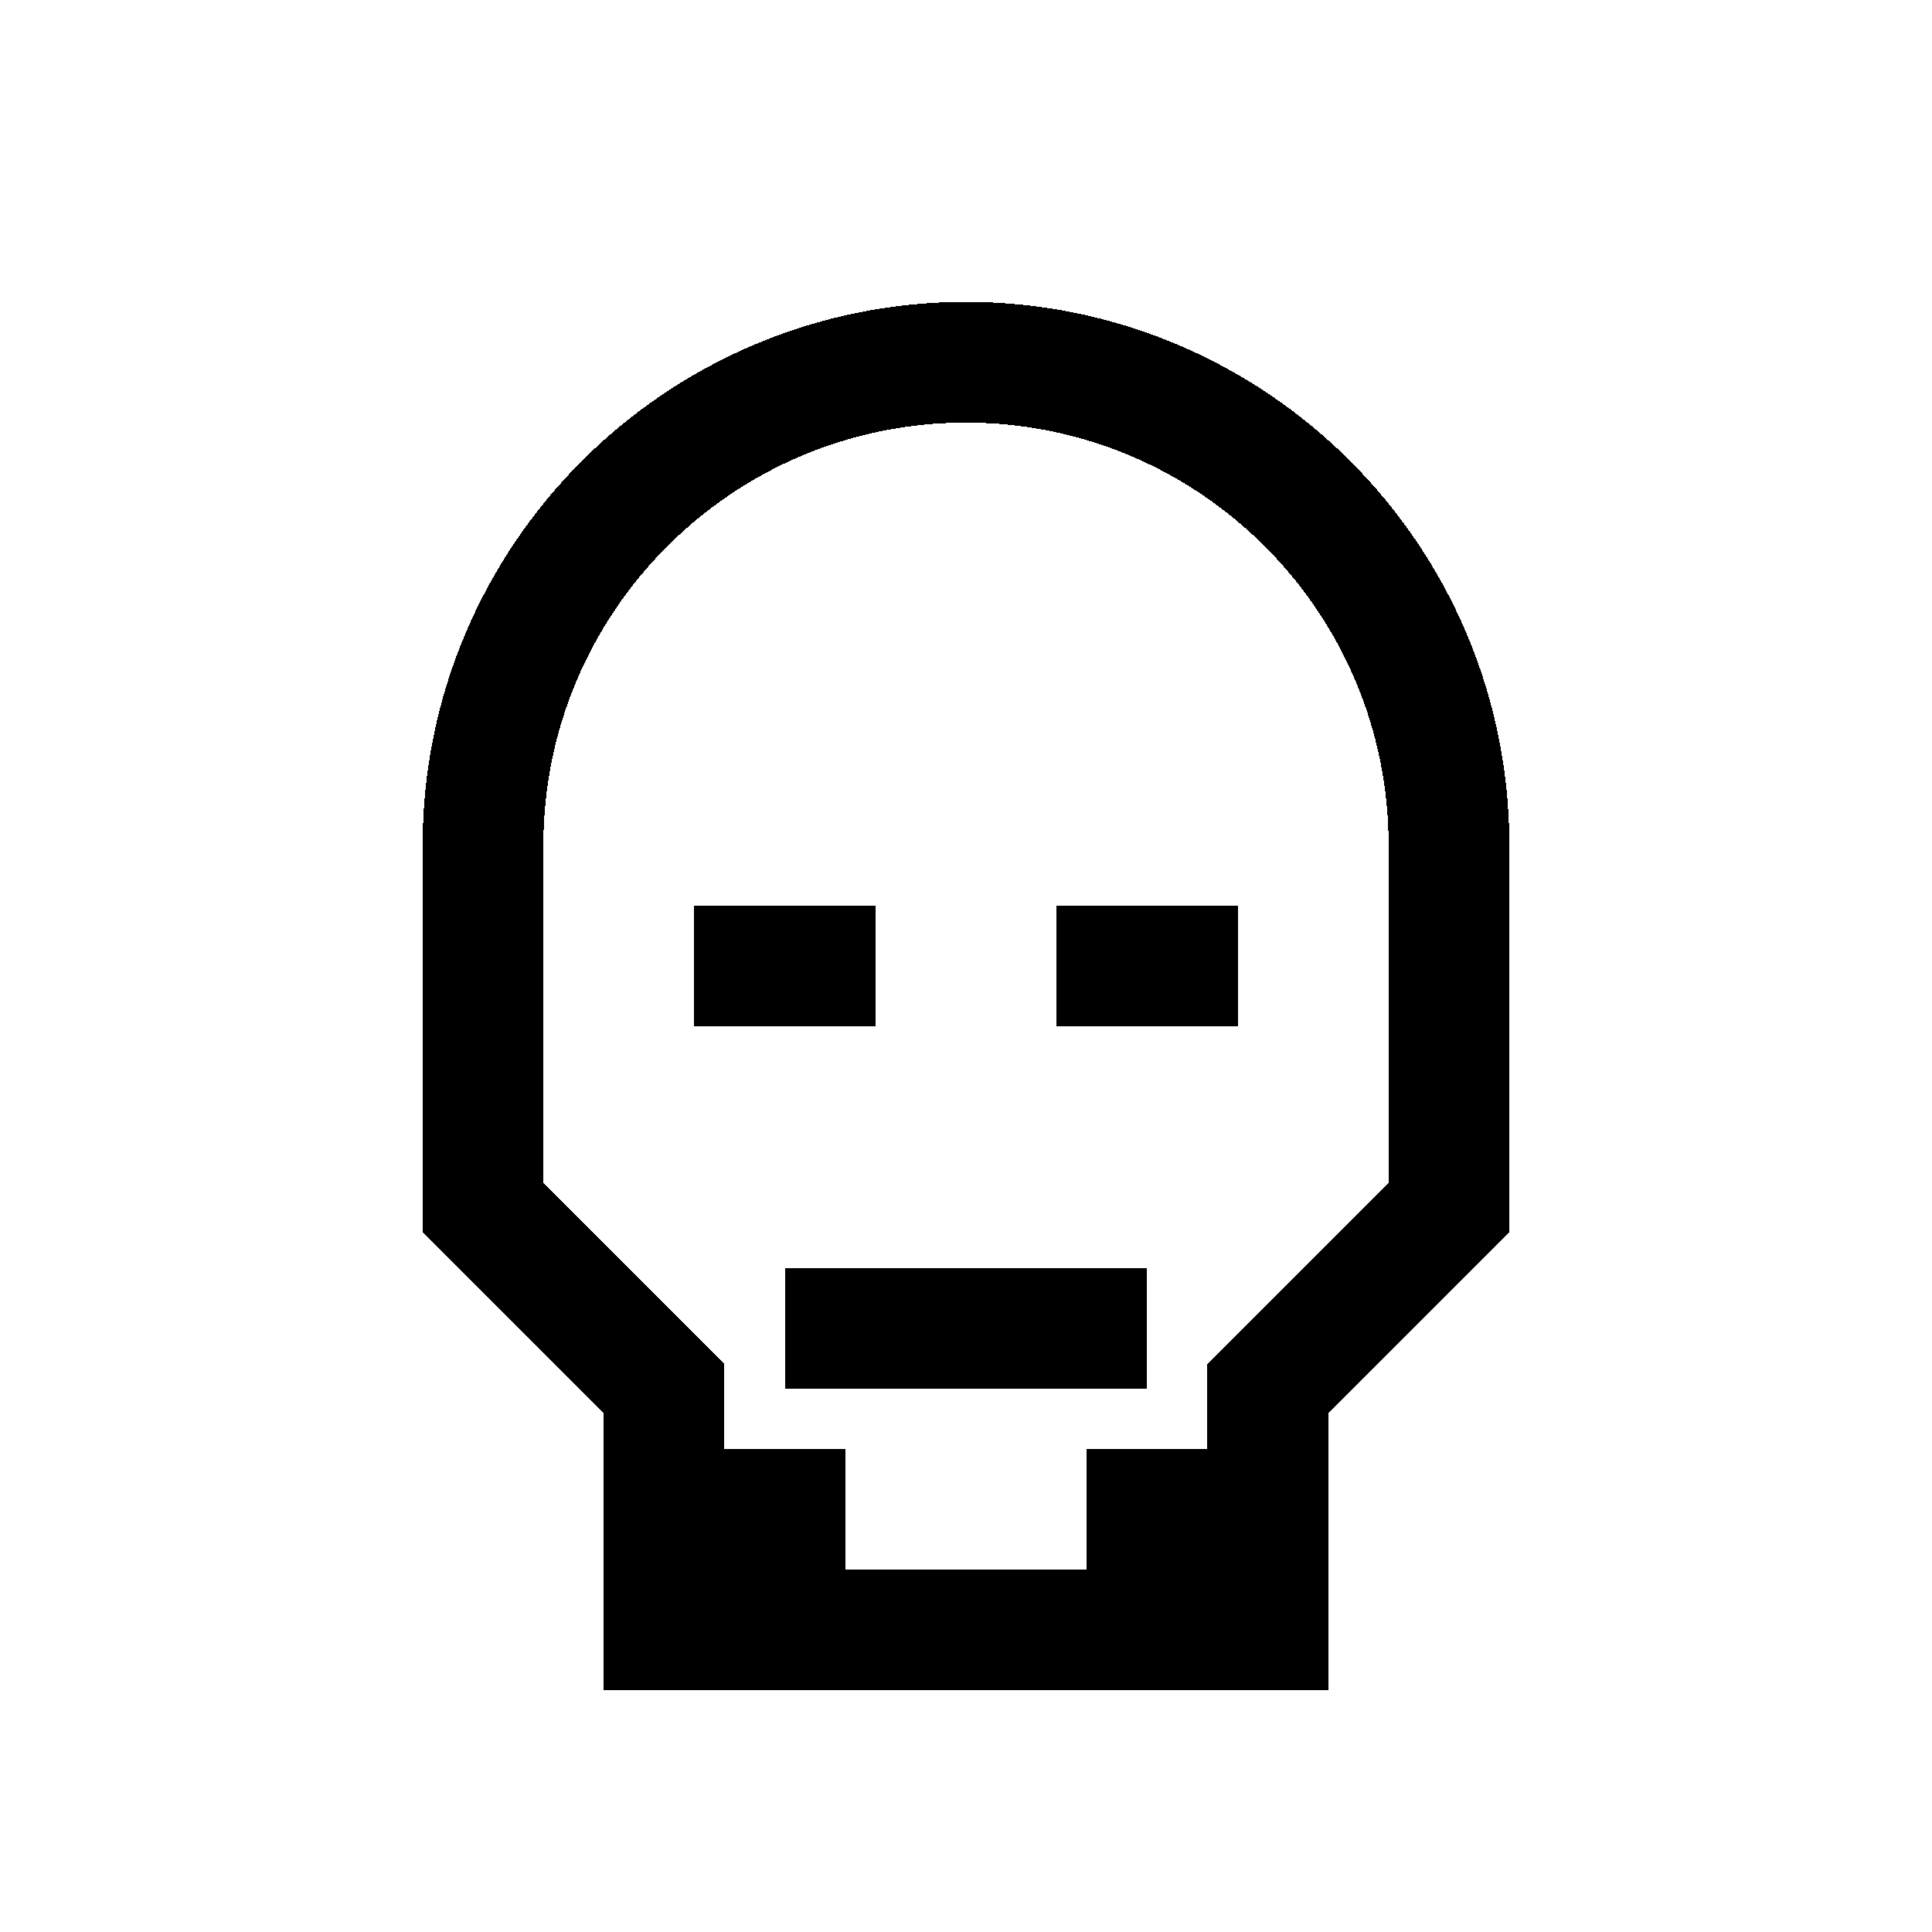
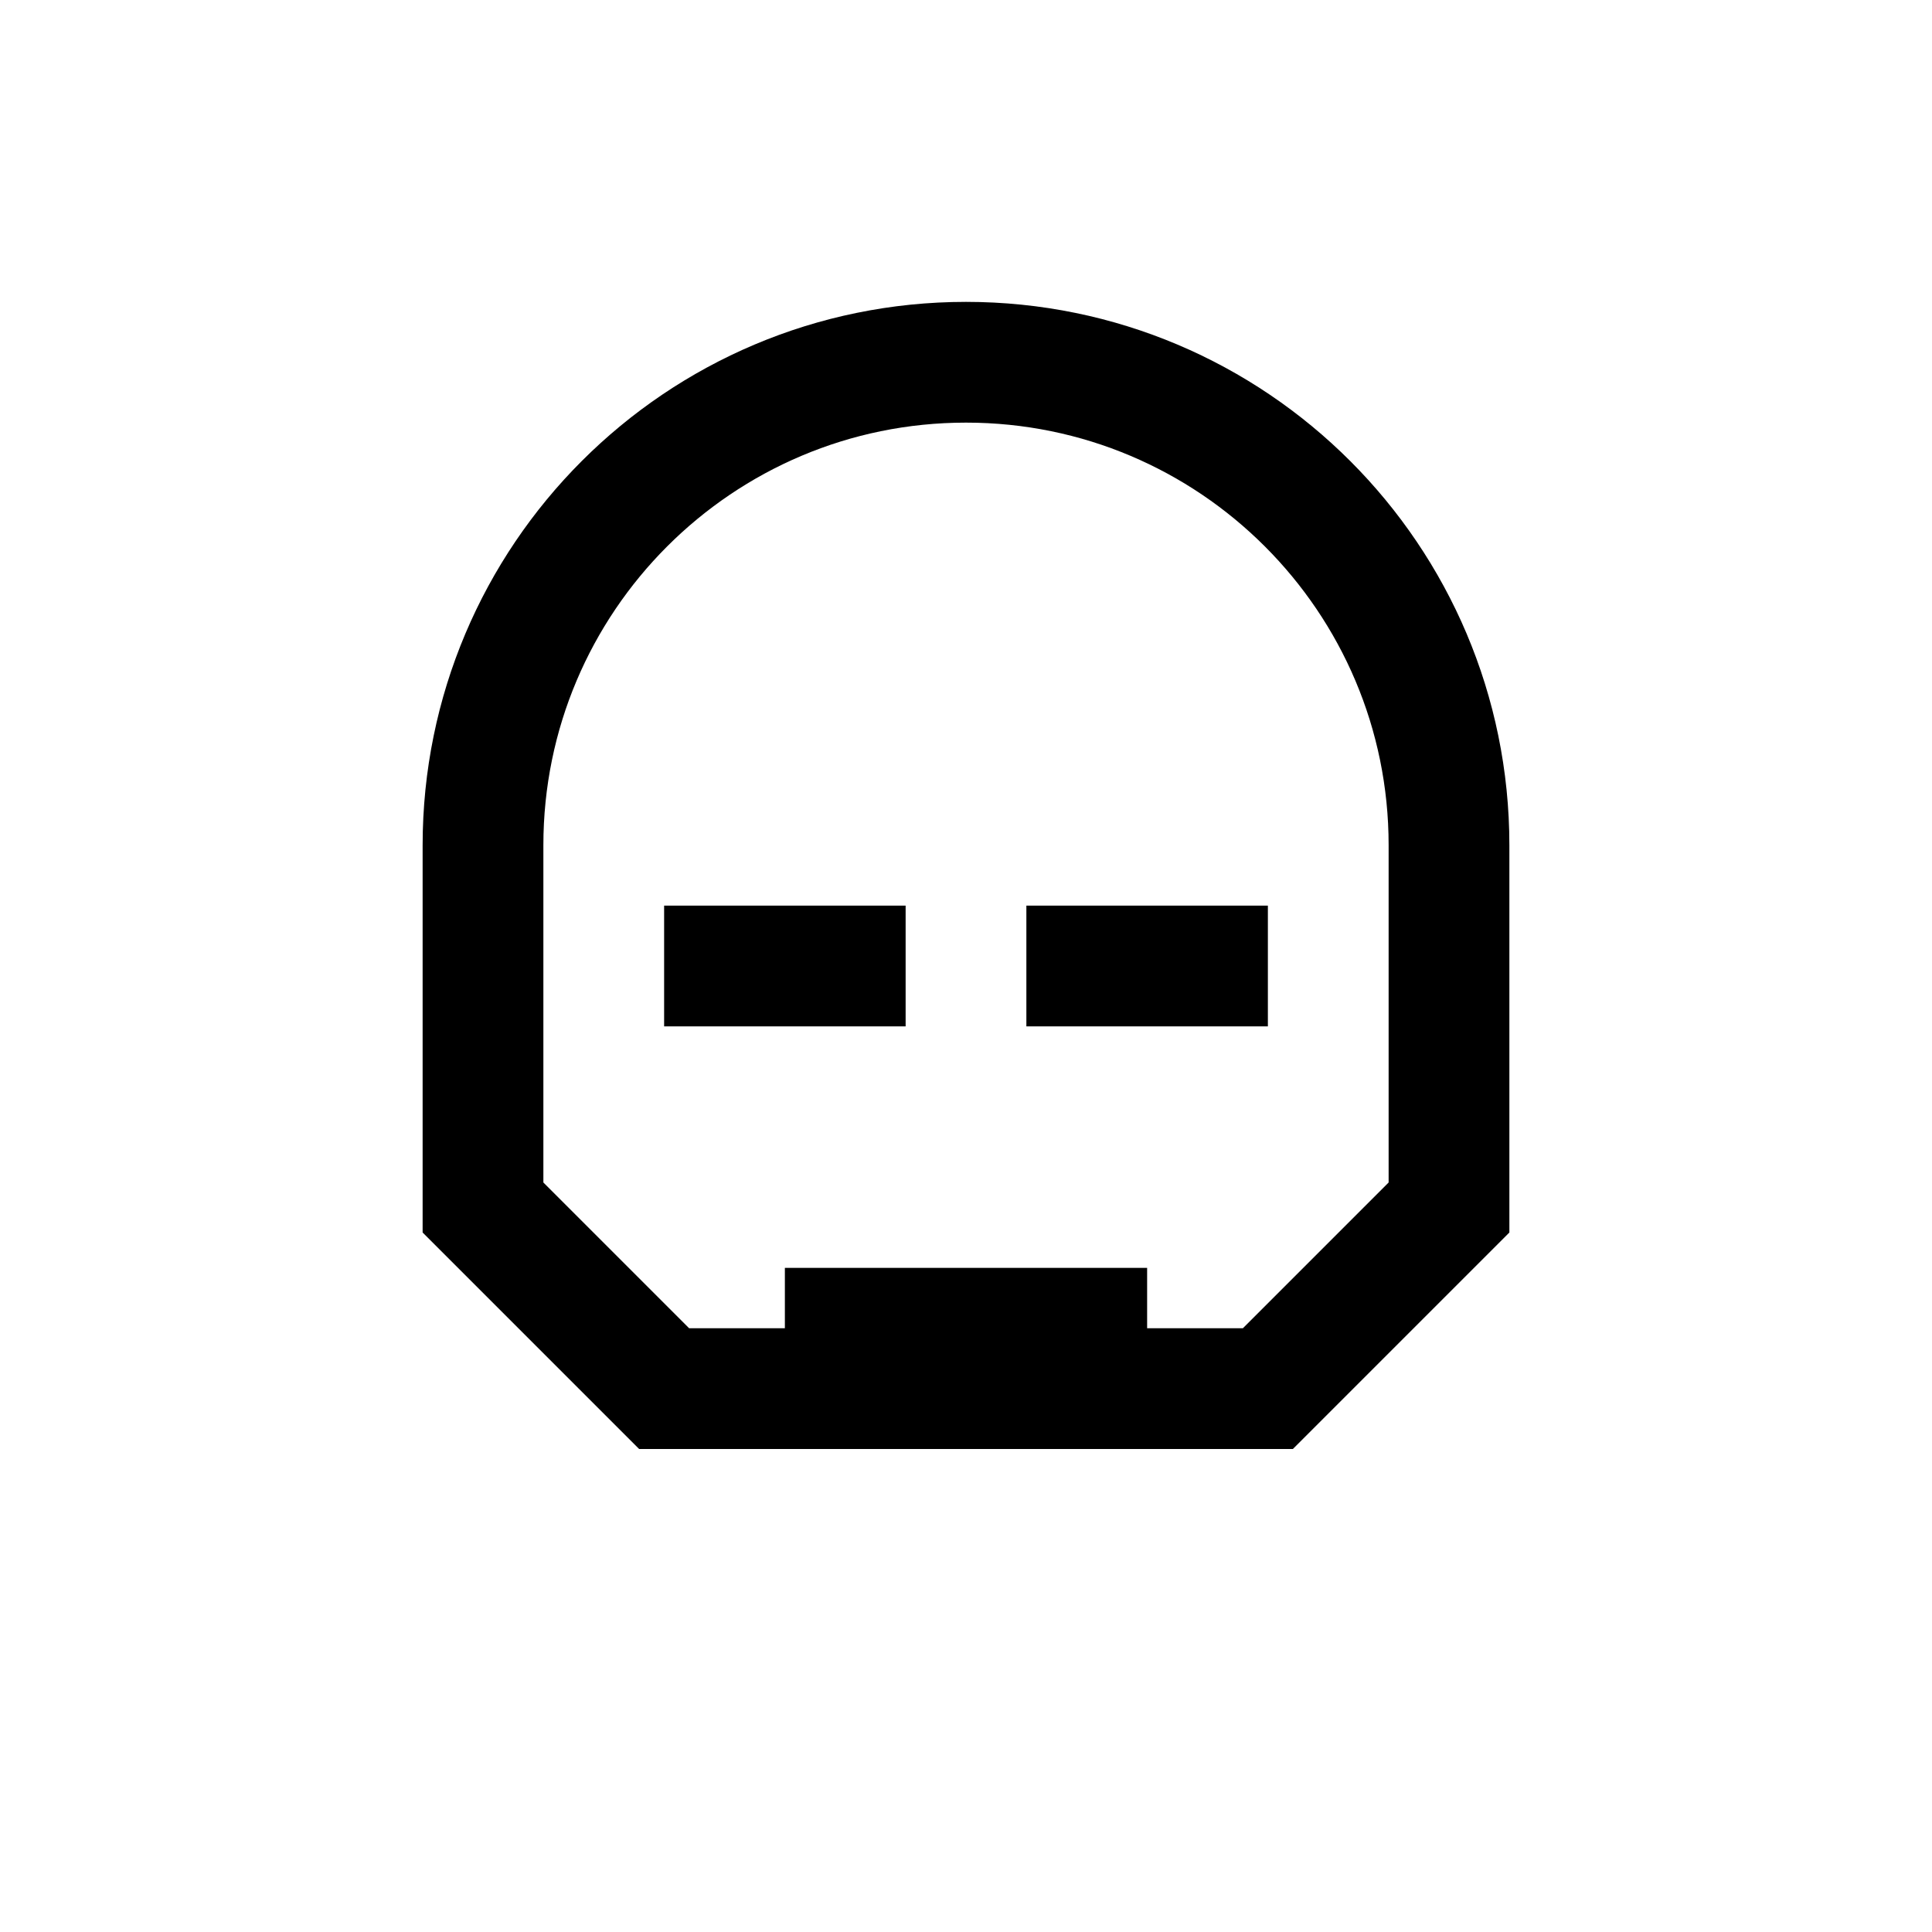
- <svg xmlns="http://www.w3.org/2000/svg" viewBox="0 0 16 16" width="16" height="16" fill="none" stroke="currentColor" stroke-width="1" stroke-linecap="square" stroke-linejoin="miter" shape-rendering="crispEdges">
-   <path d="M4 7a4 4 0 0 1 8 0v3l-1.5 1.5v2H5.5v-2L4 10Z" />
-   <path d="M6.25 8h.5M9.25 8h.5" />
+ <svg xmlns="http://www.w3.org/2000/svg" viewBox="0 0 16 16" width="16" height="16" fill="none" stroke="currentColor" stroke-width="1" stroke-linecap="square" stroke-linejoin="miter">
+   <path d="M4 7a4 4 0 0 1 8 0v3l-1.5 1.5H5.5L4 10Z" />
+   <path d="M6 8h1M9 8h1" />
  <path d="M7 11h2" />
-   <path d="M6.5 13.5v-1M9.5 13.5v-1" />
</svg>
